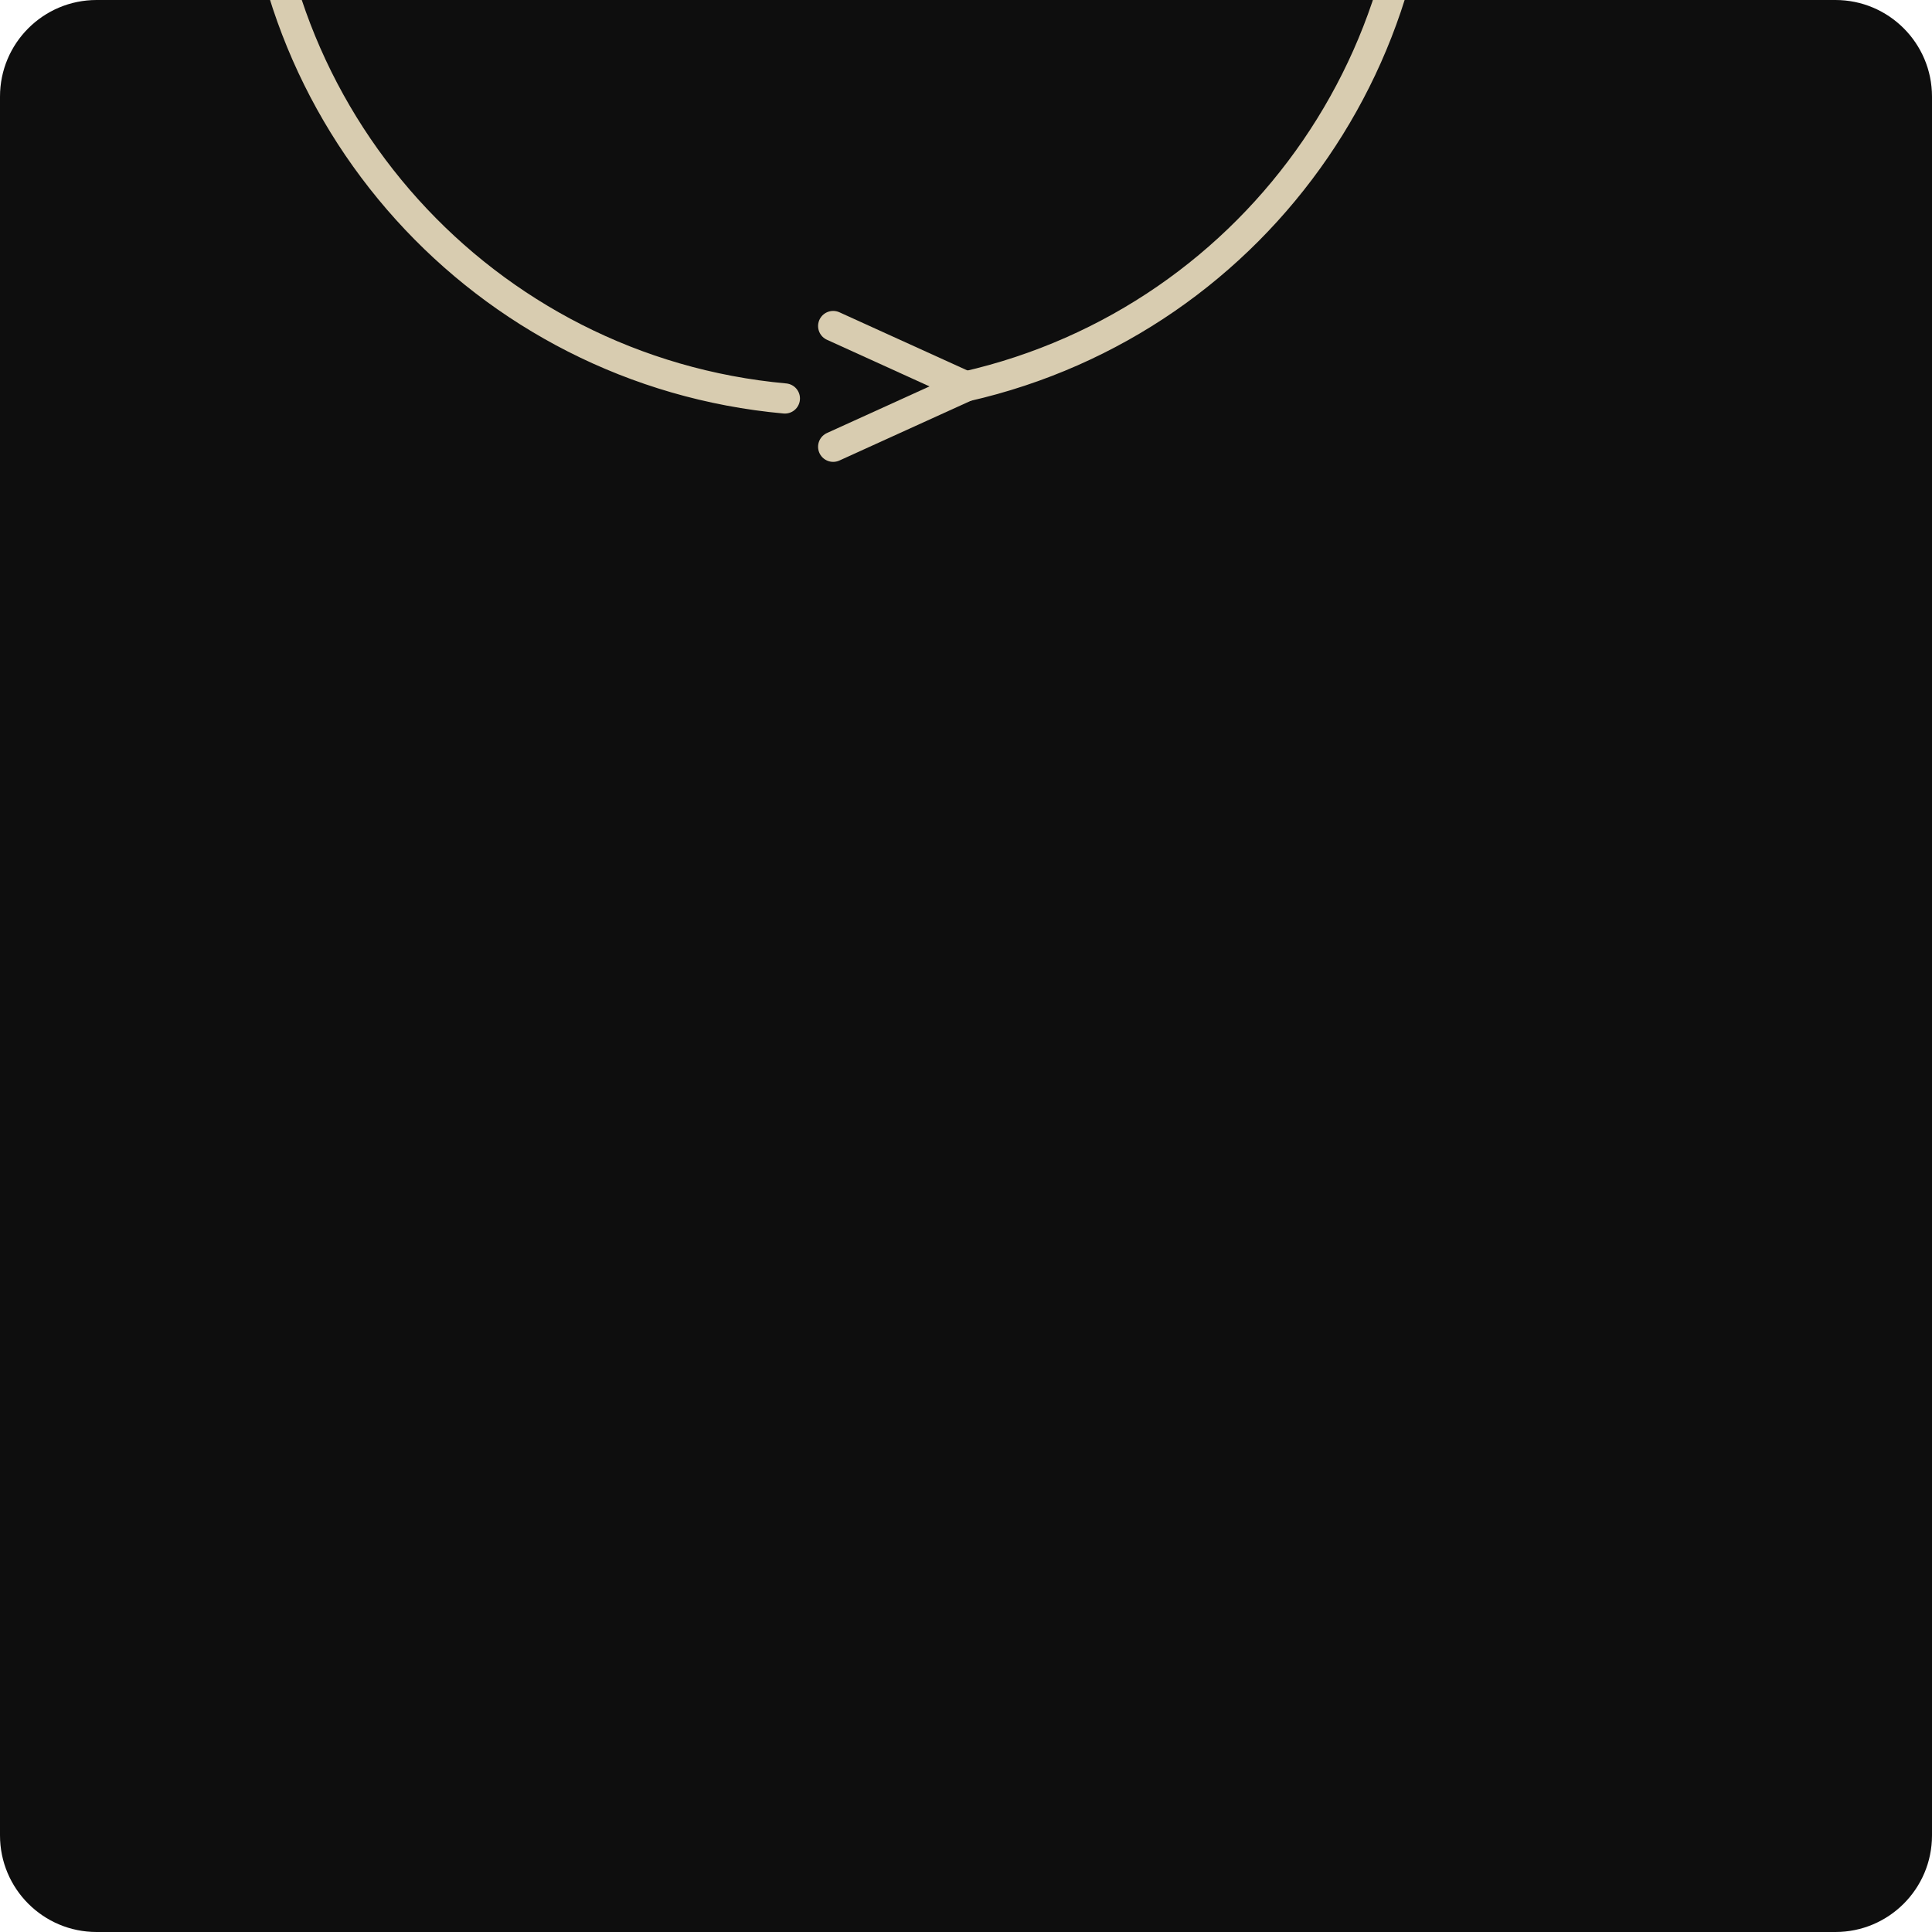
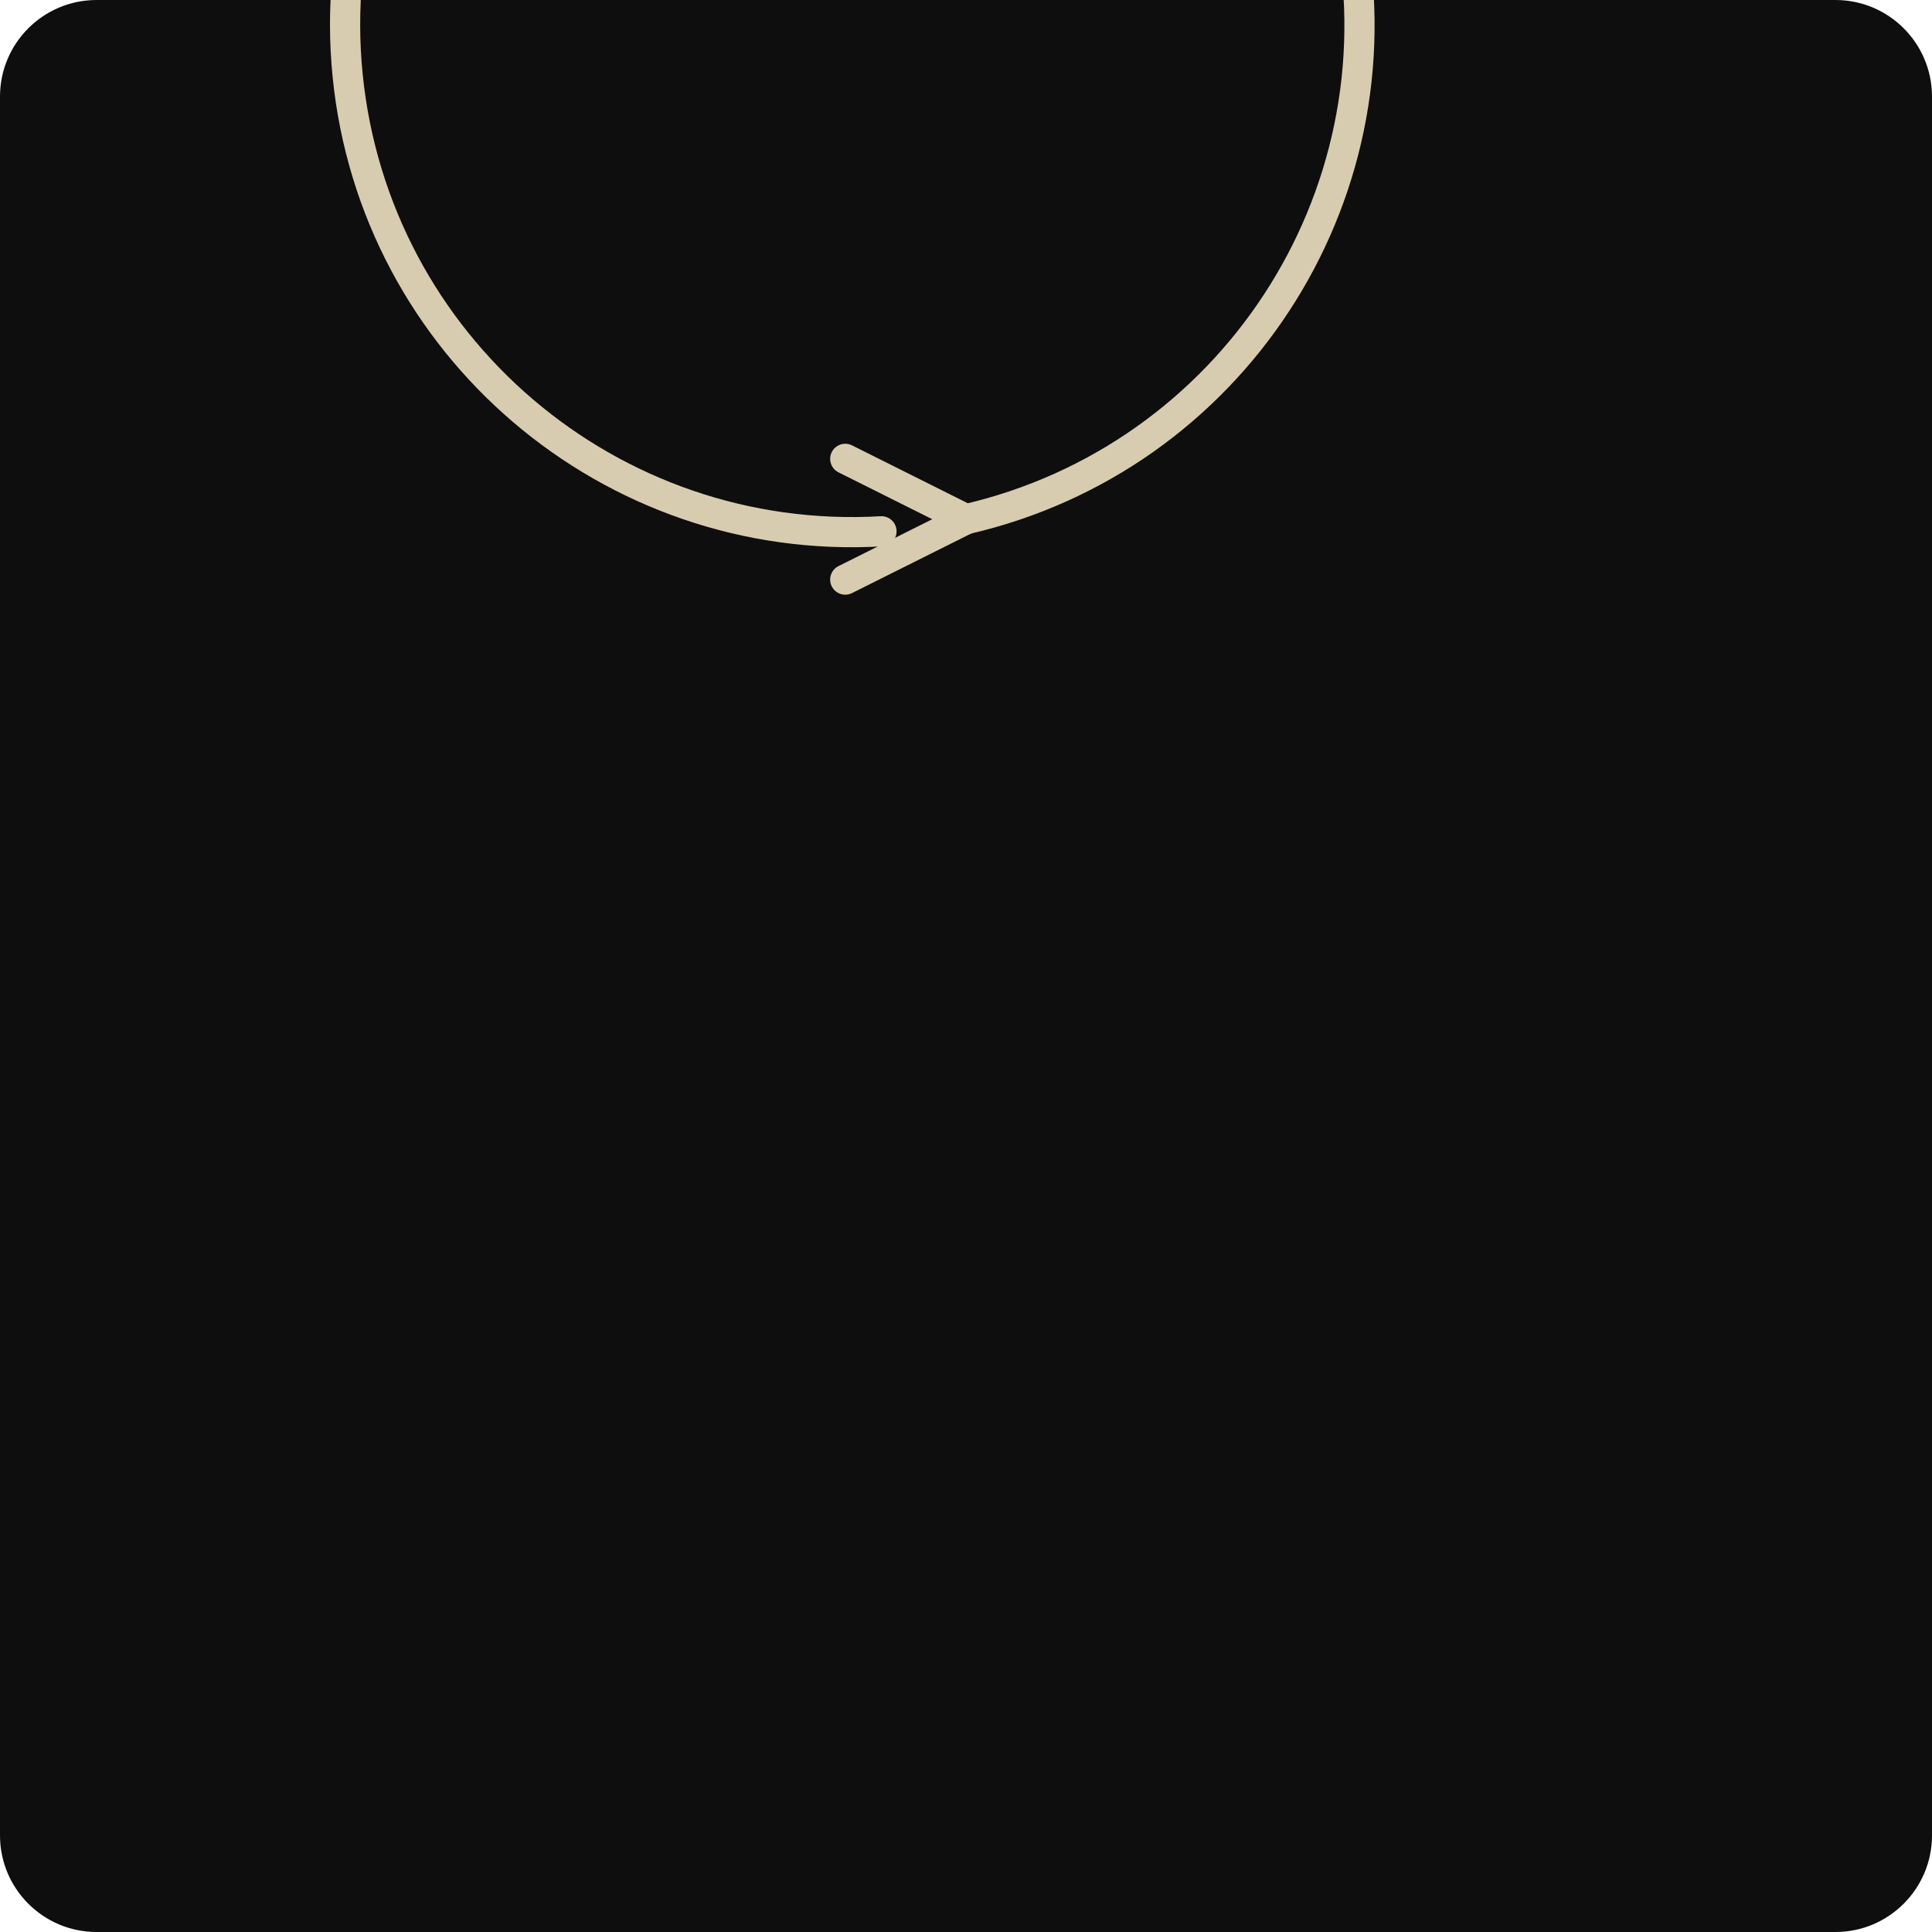
<svg xmlns="http://www.w3.org/2000/svg" viewBox="0 0 160 160" width="160" height="160">
  <rect width="160" height="160" rx="8" fill="#0e0e0e" />
-   <path d="M 65 33 A 48 48 0 1 1 80 32" fill="none" stroke="#d8ccb0" stroke-width="2.5" stroke-linecap="round" />
-   <polyline points="69,27 80,32 69,37" fill="none" stroke="#d8ccb0" stroke-width="2.5" stroke-linecap="round" stroke-linejoin="round" />
+   <path d="M 73 44 A 42 42 0 1 1 80 43" fill="none" stroke="#d8ccb0" stroke-width="2.5" stroke-linecap="round" />
+   <polyline points="70,38 80,43 70,48" fill="none" stroke="#d8ccb0" stroke-width="2.5" stroke-linecap="round" stroke-linejoin="round" />
</svg>
